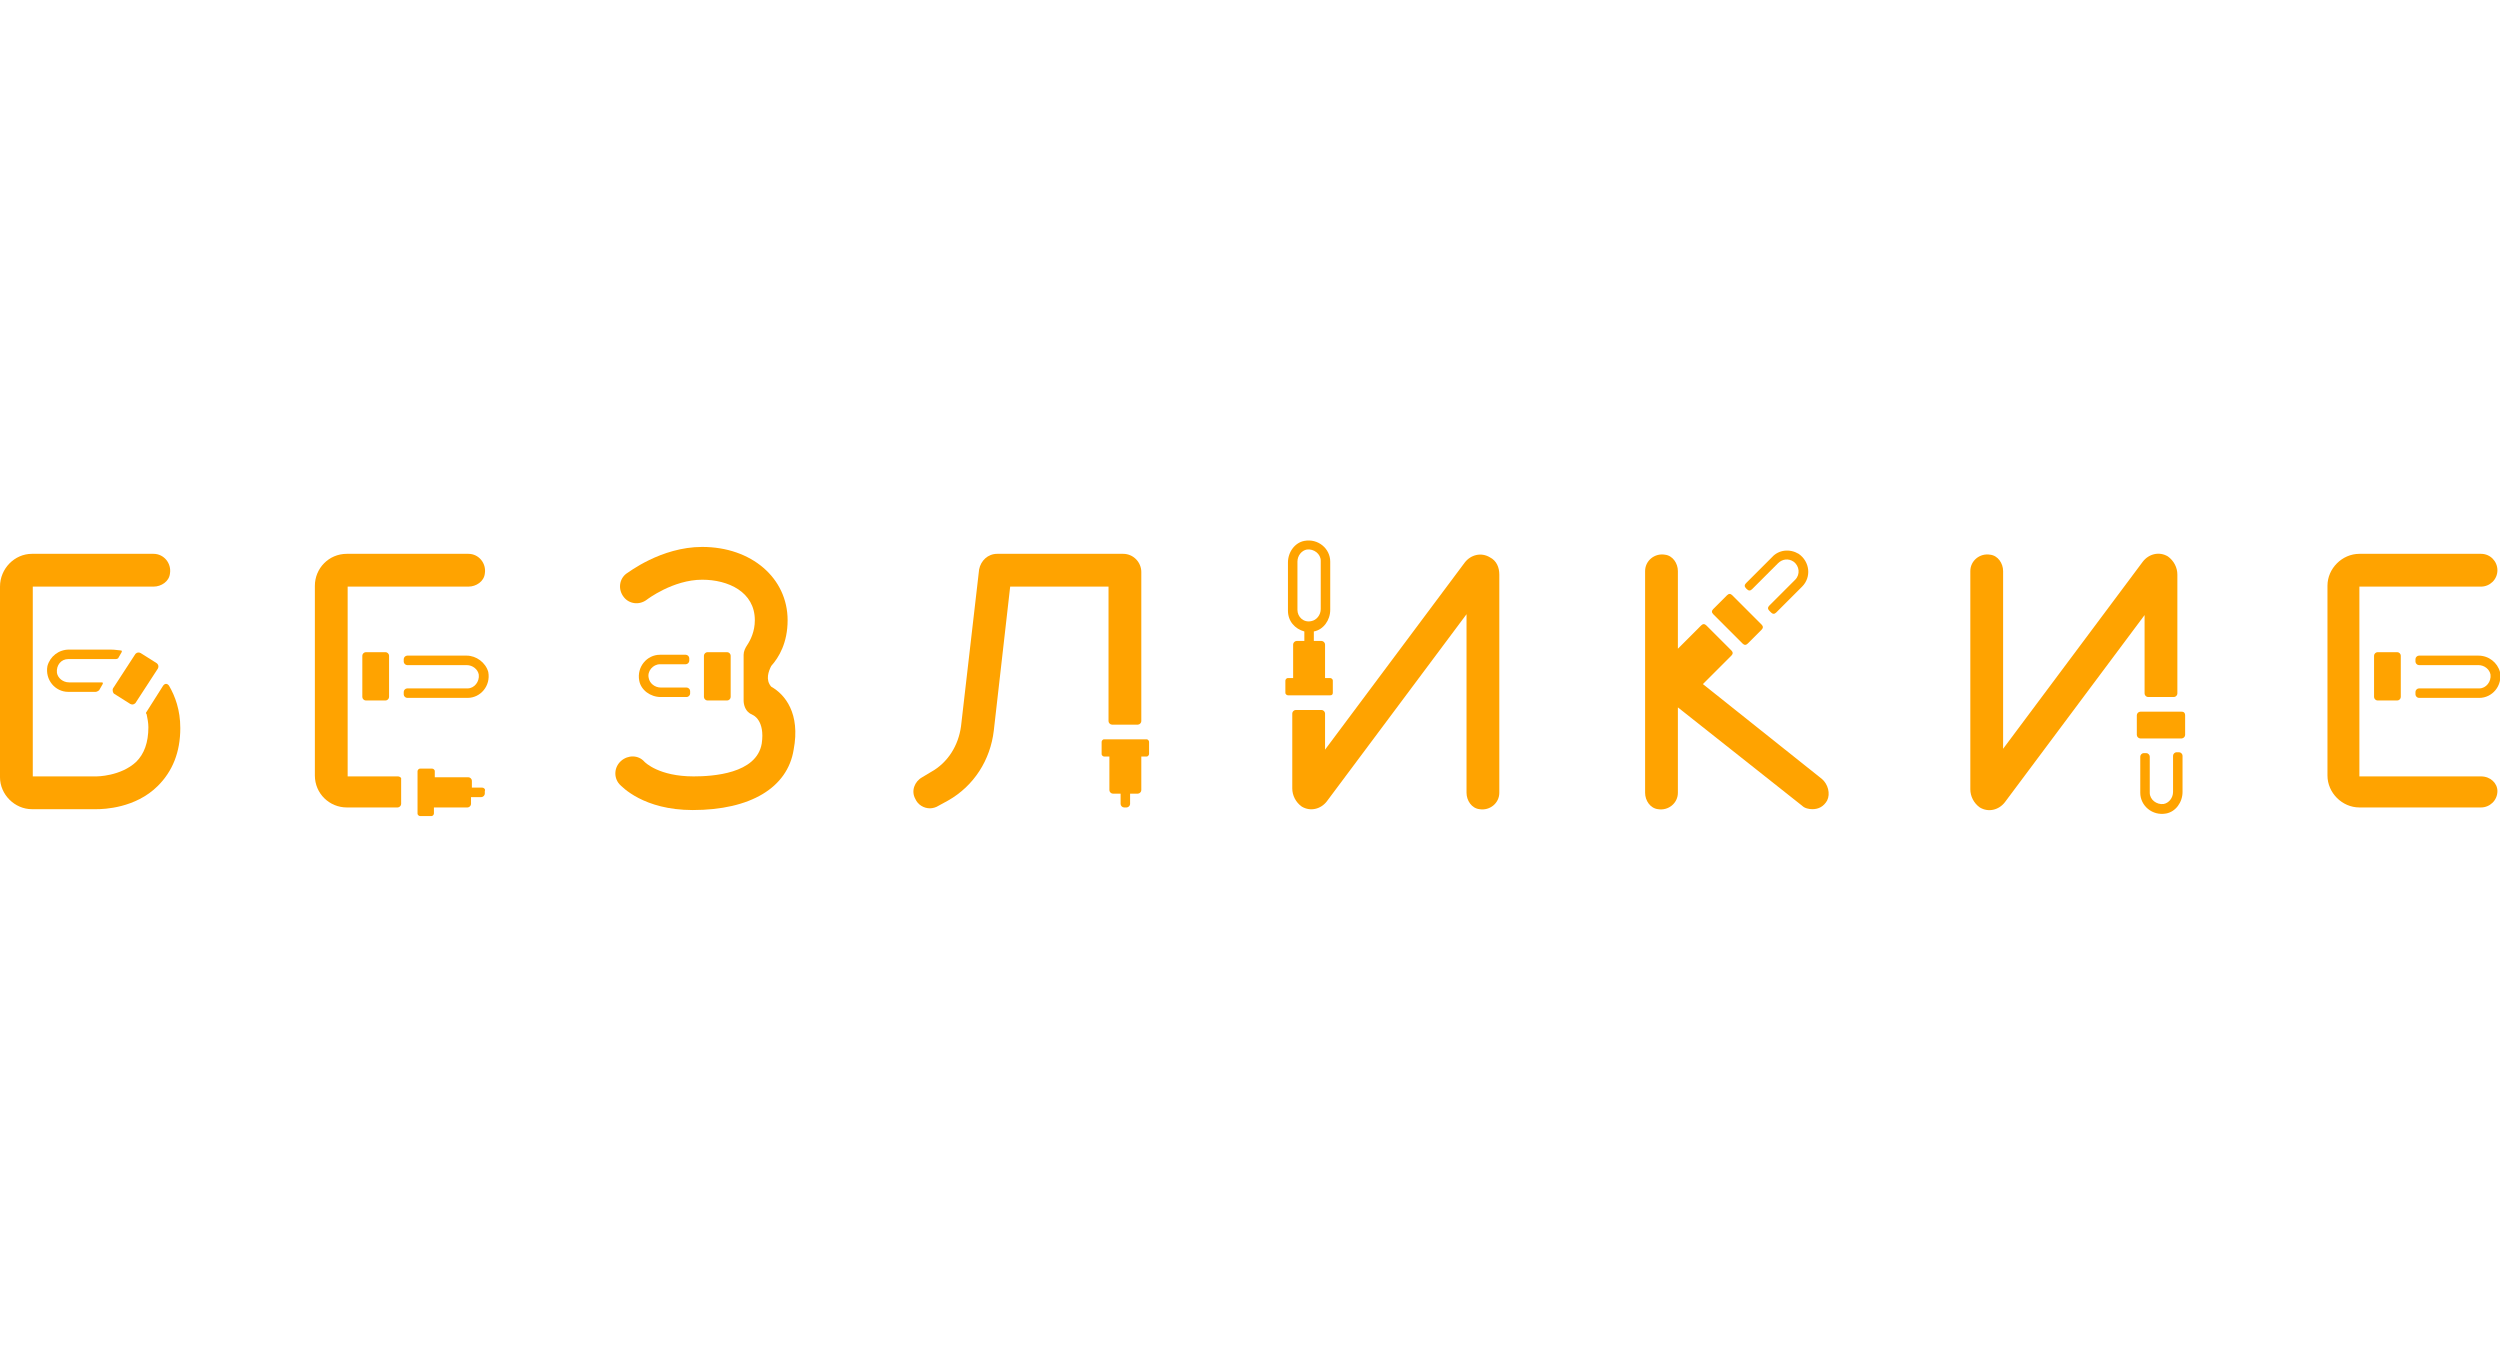
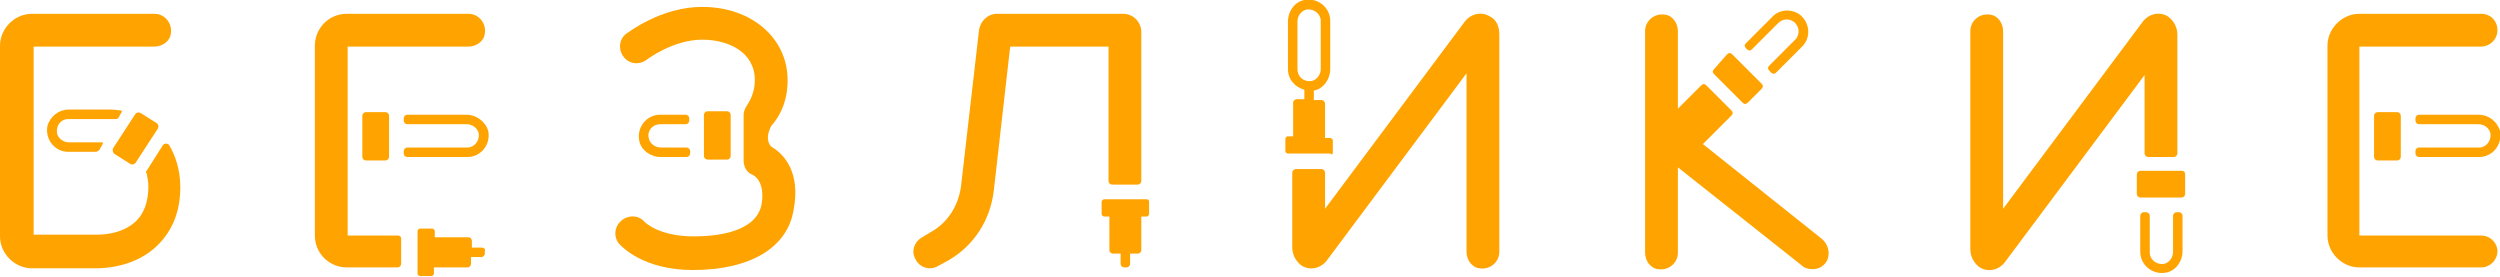
- <svg xmlns="http://www.w3.org/2000/svg" version="1.1" id="Слой_1" x="0px" y="0px" viewBox="0 0 289.8 155.9" style="enable-background:new 0 0 289.8 155.9;" xml:space="preserve">
+ <svg xmlns="http://www.w3.org/2000/svg" version="1.1" id="Слой_1" x="0px" y="0px" viewBox="0 0 289.8 32" style="enable-background:new 0 0 289.8 32;" xml:space="preserve">
  <style type="text/css">
	.st0{fill:#FFA300;}
</style>
  <g>
-     <path class="st0" d="M89.4,79.6C89.4,79.6,89.4,79.6,89.4,79.6c-0.7-0.8-0.3-1.8,0-2.4c0.9-1,1.9-2.7,1.9-5.3   c0-4.9-4.2-8.5-9.9-8.5c-4.8,0-8.6,3-8.8,3.1c-0.8,0.6-1,1.8-0.3,2.7c0.6,0.8,1.8,1,2.7,0.3c0,0,3-2.3,6.4-2.3c3,0,6.1,1.4,6.1,4.7   c0,1.3-0.5,2.3-0.9,2.9c-0.2,0.3-0.4,0.7-0.4,1.1v5.3c0,0.5,0.2,1.1,0.6,1.4c0.1,0.1,0.3,0.2,0.5,0.3c0,0,1.4,0.6,1,3.3   c-0.6,3.5-5.7,3.8-7.9,3.8c-4,0-5.6-1.6-5.7-1.7c-0.7-0.8-1.9-0.8-2.7-0.1c-0.8,0.7-0.9,1.9-0.2,2.7c0.3,0.3,2.8,3,8.5,3   c6.7,0,11-2.6,11.7-7C92.8,82.7,91,80.5,89.4,79.6z" />
-     <path class="st0" d="M211.2,90.3l-13.8-11l3.3-3.3c0.2-0.2,0.2-0.4,0-0.6l-2.9-2.9c-0.2-0.2-0.4-0.2-0.6,0l-2.7,2.7v-9   c0-0.9-0.6-1.8-1.5-1.9c-1.2-0.2-2.3,0.7-2.3,1.9v25.7c0,0.9,0.6,1.8,1.5,1.9c1.2,0.2,2.3-0.7,2.3-1.9v-9.9l14.4,11.4   c0.3,0.3,0.8,0.4,1.2,0.4c0.7,0,1.3-0.3,1.7-1C212.2,92,211.9,90.9,211.2,90.3z" />
-     <path class="st0" d="M248.6,80.4c0,0.2,0.2,0.4,0.4,0.4h3c0.2,0,0.4-0.2,0.4-0.4V66.6c0-0.8-0.4-1.6-1.1-2.1   c-1-0.6-2.2-0.3-2.9,0.6l-16.2,21.7V66.2c0-0.9-0.6-1.8-1.5-1.9c-1.2-0.2-2.3,0.7-2.3,1.9v25.3c0,0.8,0.4,1.6,1.1,2.1   c1,0.6,2.2,0.3,2.9-0.6l16.2-21.7V80.4z" />
-     <path class="st0" d="M128.5,83.6c0,0.2,0.2,0.4,0.4,0.4h3c0.2,0,0.4-0.2,0.4-0.4V66.3c0-1.1-0.9-2.1-2.1-2.1h-14.6   c-1.1,0-1.9,0.8-2.1,1.8l-2.1,18.2c-0.3,2.2-1.5,4.2-3.5,5.3l-1,0.6c-0.9,0.5-1.3,1.6-0.8,2.5c0.3,0.7,1,1.1,1.7,1.1   c0.3,0,0.7-0.1,1-0.3l1.1-0.6c3-1.7,4.9-4.7,5.3-8.1l1.9-16.7h11.4V83.6z" />
-     <path class="st0" d="M172.7,64.6c-1-0.6-2.2-0.3-2.9,0.6l-16.2,21.7v-4.2c0-0.2-0.2-0.4-0.4-0.4h-3c-0.2,0-0.4,0.2-0.4,0.4l0,8.7   c0,0.8,0.4,1.6,1.1,2.1c1,0.6,2.2,0.3,2.9-0.6l16.2-21.7v20.7c0,0.9,0.6,1.8,1.5,1.9c1.2,0.2,2.3-0.7,2.3-1.9V66.6   C173.8,65.8,173.5,65,172.7,64.6z" />
-     <path class="st0" d="M7.9,76.4h5c0.2,0,0.4,0,0.5,0c0.2,0,0.3-0.1,0.3-0.1l0.4-0.7c0,0,0.1-0.2-0.1-0.2c-0.2,0-0.6-0.1-1.2-0.1H8   c-1.2,0-2.2,0.8-2.5,1.9c-0.3,1.6,0.9,3,2.4,3h3.2c0.1,0,0.3-0.1,0.4-0.2l0.4-0.7c0,0,0.1-0.2-0.1-0.2c-0.2,0-3.8,0-3.8,0   c-0.7,0-1.3-0.5-1.4-1.1C6.5,77.1,7.1,76.4,7.9,76.4z" />
-     <path class="st0" d="M18.9,79.5l-1.9,3c-0.1,0.1-0.1,0.2,0,0.3c0.1,0.5,0.2,1,0.2,1.5c0,1.8-0.5,3.1-1.4,4C14,90,11.2,90,11.2,90   l-7.4,0V68h14c0.9,0,1.8-0.6,1.9-1.5c0.2-1.2-0.7-2.3-1.9-2.3H3.7C1.7,64.2,0,65.9,0,68v22.1c0,2,1.7,3.7,3.7,3.7h7.4   c0,0,0.1,0,0.1,0c0.8,0,4.5-0.1,7.1-2.7c1.7-1.7,2.6-3.9,2.6-6.7c0-2.1-0.6-3.7-1.3-4.9C19.4,79.2,19.1,79.2,18.9,79.5z" />
-     <path class="st0" d="M287.6,90h-14.1v-9.7h0v-3.8h0V68h14.1c1,0,1.9-0.8,1.9-1.9c0-1-0.8-1.9-1.9-1.9h-14.1c-2,0-3.7,1.7-3.7,3.7   v11v11c0,2,1.7,3.7,3.7,3.7h14.1c1,0,1.9-0.8,1.9-1.9C289.5,90.8,288.7,90,287.6,90z" />
-     <path class="st0" d="M287.3,76h-6.9c-0.2,0-0.4,0.2-0.4,0.4v0.3c0,0.2,0.2,0.4,0.4,0.4h6.9c0.7,0,1.3,0.5,1.4,1.1   c0.1,0.8-0.5,1.6-1.3,1.6h-7c-0.2,0-0.4,0.2-0.4,0.4v0.3c0,0.2,0.2,0.4,0.4,0.4h7c1.5,0,2.7-1.4,2.4-3   C289.5,76.8,288.5,76,287.3,76z" />
-     <path class="st0" d="M275.6,75.6c-0.2,0-0.4,0.2-0.4,0.4v4.8c0,0.2,0.2,0.4,0.4,0.4h2.3c0.2,0,0.4-0.2,0.4-0.4V76   c0-0.2-0.2-0.4-0.4-0.4H275.6z" />
-     <path class="st0" d="M54.1,76h-6.9c-0.2,0-0.4,0.2-0.4,0.4v0.3c0,0.2,0.2,0.4,0.4,0.4h6.9c0.7,0,1.3,0.5,1.4,1.1   c0.1,0.8-0.5,1.6-1.3,1.6h-7c-0.2,0-0.4,0.2-0.4,0.4v0.3c0,0.2,0.2,0.4,0.4,0.4h7c1.5,0,2.7-1.4,2.4-3C56.3,76.8,55.2,76,54.1,76z" />
-     <path class="st0" d="M42.4,75.6c-0.2,0-0.4,0.2-0.4,0.4v4.8c0,0.2,0.2,0.4,0.4,0.4h2.3c0.2,0,0.4-0.2,0.4-0.4V76   c0-0.2-0.2-0.4-0.4-0.4H42.4z" />
-     <path class="st0" d="M252.6,87.2h-0.3c-0.2,0-0.4,0.2-0.4,0.4v4.2c0,0.7-0.5,1.3-1.1,1.4c-0.8,0.1-1.6-0.5-1.6-1.3v-4.2   c0-0.2-0.2-0.4-0.4-0.4h-0.3c-0.2,0-0.4,0.2-0.4,0.4v4.2c0,1.5,1.4,2.7,3,2.4c1.1-0.2,1.9-1.3,1.9-2.5v-4.2   C253,87.4,252.8,87.2,252.6,87.2z" />
-     <path class="st0" d="M252.9,82.5h-4.8c-0.2,0-0.4,0.2-0.4,0.4v2.3c0,0.2,0.2,0.4,0.4,0.4h4.8c0.2,0,0.4-0.2,0.4-0.4v-2.3   C253.3,82.7,253.2,82.5,252.9,82.5z" />
-     <path class="st0" d="M202.5,68.3c0.2,0.2,0.4,0.2,0.6,0l3-3c0.5-0.5,1.2-0.6,1.8-0.2c0.7,0.5,0.8,1.5,0.2,2.1l-3,3   c-0.2,0.2-0.2,0.4,0,0.6l0.2,0.2c0.2,0.2,0.4,0.2,0.6,0l3-3c1.1-1.1,0.9-2.9-0.4-3.8c-1-0.6-2.3-0.5-3.1,0.4l-3,3   c-0.2,0.2-0.2,0.4,0,0.6L202.5,68.3z" />
-     <path class="st0" d="M202,74.6c0.2,0.2,0.4,0.2,0.6,0l1.6-1.6c0.2-0.2,0.2-0.4,0-0.6l-3.4-3.4c-0.2-0.2-0.4-0.2-0.6,0l-1.6,1.6   c-0.2,0.2-0.2,0.4,0,0.6L202,74.6z" />
-     <path class="st0" d="M154.5,80.3v-1.4c0-0.2-0.2-0.3-0.3-0.3h-0.6v-3.9c0-0.2-0.2-0.4-0.4-0.4h-0.9v-1.1c1.1-0.2,1.9-1.3,1.9-2.5   v-1.3v-2.9v-1.4c0-1.5-1.4-2.7-3-2.4c-1.1,0.2-1.9,1.3-1.9,2.5v1.3v2.9v1.4c0,1.2,0.8,2.1,1.9,2.4v1.1h-0.9c-0.2,0-0.4,0.2-0.4,0.4   v3.9h-0.6c-0.2,0-0.3,0.2-0.3,0.3v1.4c0,0.2,0.2,0.3,0.3,0.3h4.9C154.4,80.6,154.5,80.5,154.5,80.3z M150.4,70.7v-1.4v-2.9v-1.3   c0-0.7,0.5-1.3,1.1-1.4c0.8-0.1,1.6,0.5,1.6,1.3v1.4v2.9v1.3c0,0.7-0.5,1.3-1.1,1.4C151.1,72.2,150.4,71.5,150.4,70.7z" />
-     <path class="st0" d="M132.9,85.7H128c-0.2,0-0.3,0.2-0.3,0.3v1.4c0,0.2,0.2,0.3,0.3,0.3h0.6v3.9c0,0.2,0.2,0.4,0.4,0.4h0.9v1.2   c0,0.2,0.2,0.4,0.4,0.4h0.3c0.2,0,0.4-0.2,0.4-0.4v-1.2h0.9c0.2,0,0.4-0.2,0.4-0.4v-3.9h0.6c0.2,0,0.3-0.2,0.3-0.3V86   C133.2,85.9,133.1,85.7,132.9,85.7z" />
-     <path class="st0" d="M76.5,77h3c0.2,0,0.4-0.2,0.4-0.4v-0.3c0-0.2-0.2-0.4-0.4-0.4h-3c-1.5,0-2.7,1.4-2.4,3   c0.2,1.1,1.3,1.9,2.5,1.9h3c0.2,0,0.4-0.2,0.4-0.4v-0.3c0-0.2-0.2-0.4-0.4-0.4h-3c-0.7,0-1.3-0.5-1.4-1.1C75,77.8,75.7,77,76.5,77z   " />
-     <path class="st0" d="M84.3,81.2c0.2,0,0.4-0.2,0.4-0.4V76c0-0.2-0.2-0.4-0.4-0.4H82c-0.2,0-0.4,0.2-0.4,0.4v4.8   c0,0.2,0.2,0.4,0.4,0.4H84.3z" />
-     <path class="st0" d="M55.9,91.3h-1.2v-0.8c0-0.2-0.2-0.4-0.4-0.4h-3.9v-0.7c0-0.2-0.2-0.3-0.3-0.3h-1.4c-0.2,0-0.3,0.2-0.3,0.3v4.9   c0,0.2,0.2,0.3,0.3,0.3H50c0.2,0,0.3-0.2,0.3-0.3v-0.7h3.9c0.2,0,0.4-0.2,0.4-0.4v-0.8h1.2c0.2,0,0.4-0.2,0.4-0.4v-0.3   C56.3,91.5,56.1,91.3,55.9,91.3z" />
-     <path class="st0" d="M46.1,90h-5.8v-9.7h0v-3.8h0V68h14c0.9,0,1.8-0.6,1.9-1.5c0.2-1.2-0.7-2.3-1.9-2.3H40.2   c-2.1,0-3.7,1.7-3.7,3.7v11v11c0,2.1,1.7,3.7,3.7,3.7h5.9c0.2,0,0.4-0.2,0.4-0.4v-3C46.5,90.2,46.4,90,46.1,90z" />
-     <path class="st0" d="M13.2,80.4l1.9,1.2c0.2,0.1,0.4,0.1,0.6-0.1l2.6-4c0.1-0.2,0.1-0.4-0.1-0.6l-1.9-1.2c-0.2-0.1-0.4-0.1-0.6,0.1   l-2.6,4C13,80,13.1,80.3,13.2,80.4z" />
+     <path class="st0" d="M89.4,17C89.4,17,89.4,17,89.4,17c-0.7-0.8-0.3-1.8,0-2.4c0.9-1,1.9-2.7,1.9-5.3c0-4.9-4.2-8.5-9.9-8.5   c-4.8,0-8.6,3-8.8,3.1c-0.8,0.6-1,1.8-0.3,2.7c0.6,0.8,1.8,1,2.7,0.3c0,0,3-2.3,6.4-2.3c3,0,6.1,1.4,6.1,4.7   c0,1.3-0.5,2.3-0.9,2.9c-0.2,0.3-0.4,0.7-0.4,1.1v5.3c0,0.5,0.2,1.1,0.6,1.4c0.1,0.1,0.3,0.2,0.5,0.3c0,0,1.4,0.6,1,3.3   c-0.6,3.5-5.7,3.8-7.9,3.8c-4,0-5.6-1.6-5.7-1.7c-0.7-0.8-1.9-0.8-2.7-0.1c-0.8,0.7-0.9,1.9-0.2,2.7c0.3,0.3,2.8,3,8.5,3   c6.7,0,11-2.6,11.7-7C92.8,20.1,91,17.9,89.4,17z" />
+     <path class="st0" d="M211.2,27.7l-13.8-11l3.3-3.3c0.2-0.2,0.2-0.4,0-0.6l-2.9-2.9c-0.2-0.2-0.4-0.2-0.6,0l-2.7,2.7v-9c0-0.9-0.6-1.8-1.5-1.9   c-1.2-0.2-2.3,0.7-2.3,1.9v25.7c0,0.9,0.6,1.8,1.5,1.9c1.2,0.2,2.3-0.7,2.3-1.9v-9.9l14.4,11.4c0.3,0.3,0.8,0.4,1.2,0.4   c0.7,0,1.3-0.3,1.7-1C212.2,29.3,211.9,28.3,211.2,27.7z" />
+     <path class="st0" d="M248.6,17.8c0,0.2,0.2,0.4,0.4,0.4h3c0.2,0,0.4-0.2,0.4-0.4V4c0-0.8-0.4-1.6-1.1-2.1c-1-0.6-2.2-0.3-2.9,0.6l-16.2,21.7   V3.6c0-0.9-0.6-1.8-1.5-1.9c-1.2-0.2-2.3,0.7-2.3,1.9v25.3c0,0.8,0.4,1.6,1.1,2.1c1,0.6,2.2,0.3,2.9-0.6l16.2-21.7V17.8z" />
+     <path class="st0" d="M128.5,21c0,0.2,0.2,0.4,0.4,0.4h3c0.2,0,0.4-0.2,0.4-0.4V3.7c0-1.1-0.9-2.1-2.1-2.1h-14.6c-1.1,0-1.9,0.8-2.1,1.8   l-2.1,18.2c-0.3,2.2-1.5,4.2-3.5,5.3l-1,0.6c-0.9,0.5-1.3,1.6-0.8,2.5c0.3,0.7,1,1.1,1.7,1.1c0.3,0,0.7-0.1,1-0.3l1.1-0.6   c3-1.7,4.9-4.7,5.3-8.1l1.9-16.7h11.4V21z" />
+     <path class="st0" d="M172.7,1.9c-1-0.6-2.2-0.3-2.9,0.6l-16.2,21.7v-4.2c0-0.2-0.2-0.4-0.4-0.4h-3c-0.2,0-0.4,0.2-0.4,0.4l0,8.7   c0,0.8,0.4,1.6,1.1,2.1c1,0.6,2.2,0.3,2.9-0.6l16.2-21.7v20.7c0,0.9,0.6,1.8,1.5,1.9c1.2,0.2,2.3-0.7,2.3-1.9V4   C173.8,3.1,173.5,2.3,172.7,1.9z" />
+     <path class="st0" d="M7.9,13.8h5c0.2,0,0.4,0,0.5,0c0.2,0,0.3-0.1,0.3-0.1l0.4-0.7c0,0,0.1-0.2-0.1-0.2c-0.2,0-0.6-0.1-1.2-0.1H8   c-1.2,0-2.2,0.8-2.5,1.9c-0.3,1.6,0.9,3,2.4,3h3.2c0.1,0,0.3-0.1,0.4-0.2l0.4-0.7c0,0,0.1-0.2-0.1-0.2c-0.2,0-3.8,0-3.8,0   c-0.7,0-1.3-0.5-1.4-1.1C6.5,14.5,7.1,13.8,7.9,13.8z" />
+     <path class="st0" d="M18.9,16.8l-1.9,3c-0.1,0.1-0.1,0.2,0,0.3c0.1,0.5,0.2,1,0.2,1.5c0,1.8-0.5,3.1-1.4,4c-1.7,1.7-4.5,1.6-4.5,1.6l-7.4,0   V5.4h14c0.9,0,1.8-0.6,1.9-1.5c0.2-1.2-0.7-2.3-1.9-2.3H3.7C1.7,1.6,0,3.3,0,5.3v22.1c0,2,1.7,3.7,3.7,3.7h7.4c0,0,0.1,0,0.1,0   c0.8,0,4.5-0.1,7.1-2.7c1.7-1.7,2.6-3.9,2.6-6.7c0-2.1-0.6-3.7-1.3-4.9C19.4,16.6,19.1,16.6,18.9,16.8z" />
+     <path class="st0" d="M287.6,27.3h-14.1v-9.7h0v-3.8h0V5.4h14.1c1,0,1.9-0.8,1.9-1.9s-0.8-1.9-1.9-1.9h-14.1c-2,0-3.7,1.7-3.7,3.7v11v11   c0,2,1.7,3.7,3.7,3.7h14.1c1,0,1.9-0.8,1.9-1.9C289.5,28.2,288.7,27.3,287.6,27.3z" />
+     <path class="st0" d="M287.3,13.3h-6.9c-0.2,0-0.4,0.2-0.4,0.4V14c0,0.2,0.2,0.4,0.4,0.4h6.9c0.7,0,1.3,0.5,1.4,1.1c0.1,0.8-0.5,1.6-1.3,1.6h-7   c-0.2,0-0.4,0.2-0.4,0.4v0.3c0,0.2,0.2,0.4,0.4,0.4h7c1.5,0,2.7-1.4,2.4-3C289.5,14.1,288.5,13.3,287.3,13.3z" />
+     <path class="st0" d="M275.6,13c-0.2,0-0.4,0.2-0.4,0.4v4.8c0,0.2,0.2,0.4,0.4,0.4h2.3c0.2,0,0.4-0.2,0.4-0.4v-4.8c0-0.2-0.2-0.4-0.4-0.4H275.6   z" />
+     <path class="st0" d="M54.1,13.3h-6.9c-0.2,0-0.4,0.2-0.4,0.4V14c0,0.2,0.2,0.4,0.4,0.4h6.9c0.7,0,1.3,0.5,1.4,1.1c0.1,0.8-0.5,1.6-1.3,1.6h-7   c-0.2,0-0.4,0.2-0.4,0.4v0.3c0,0.2,0.2,0.4,0.4,0.4h7c1.5,0,2.7-1.4,2.4-3C56.3,14.1,55.2,13.3,54.1,13.3z" />
+     <path class="st0" d="M42.4,13c-0.2,0-0.4,0.2-0.4,0.4v4.8c0,0.2,0.2,0.4,0.4,0.4h2.3c0.2,0,0.4-0.2,0.4-0.4v-4.8c0-0.2-0.2-0.4-0.4-0.4H42.4z" />
+     <path class="st0" d="M252.6,24.6h-0.3c-0.2,0-0.4,0.2-0.4,0.4v4.2c0,0.7-0.5,1.3-1.1,1.4c-0.8,0.1-1.6-0.5-1.6-1.3V25c0-0.2-0.2-0.4-0.4-0.4   h-0.3c-0.2,0-0.4,0.2-0.4,0.4v4.2c0,1.5,1.4,2.7,3,2.4c1.1-0.2,1.9-1.3,1.9-2.5V25C253,24.8,252.8,24.6,252.6,24.6z" />
+     <path class="st0" d="M252.9,19.8h-4.8c-0.2,0-0.4,0.2-0.4,0.4v2.3c0,0.2,0.2,0.4,0.4,0.4h4.8c0.2,0,0.4-0.2,0.4-0.4v-2.3   C253.3,20,253.2,19.8,252.9,19.8z" />
+     <path class="st0" d="M202.5,5.7c0.2,0.2,0.4,0.2,0.6,0l3-3c0.5-0.5,1.2-0.6,1.8-0.2c0.7,0.5,0.8,1.5,0.2,2.1l-3,3c-0.2,0.2-0.2,0.4,0,0.6   l0.2,0.2c0.2,0.2,0.4,0.2,0.6,0l3-3c1.1-1.1,0.9-2.9-0.4-3.8c-1-0.6-2.3-0.5-3.1,0.4l-3,3c-0.2,0.2-0.2,0.4,0,0.6L202.5,5.7z" />
+     <path class="st0" d="M202,11.9c0.2,0.2,0.4,0.2,0.6,0l1.6-1.6c0.2-0.2,0.2-0.4,0-0.6l-3.4-3.4c-0.2-0.2-0.4-0.2-0.6,0L198.7,8   c-0.2,0.2-0.2,0.4,0,0.6L202,11.9z" />
+     <path class="st0" d="M154.5,17.7v-1.4c0-0.2-0.2-0.3-0.3-0.3h-0.6V12c0-0.2-0.2-0.4-0.4-0.4h-0.9v-1.1c1.1-0.2,1.9-1.3,1.9-2.5V6.7V3.8V2.4   c0-1.5-1.4-2.7-3-2.4c-1.1,0.2-1.9,1.3-1.9,2.5v1.3v2.9V8c0,1.2,0.8,2.1,1.9,2.4v1.1h-0.9c-0.2,0-0.4,0.2-0.4,0.4v3.9h-0.6   c-0.2,0-0.3,0.2-0.3,0.3v1.4c0,0.2,0.2,0.3,0.3,0.3h4.9C154.4,18,154.5,17.8,154.5,17.7z M150.4,8V6.7V3.8V2.5   c0-0.7,0.5-1.3,1.1-1.4c0.8-0.1,1.6,0.5,1.6,1.3v1.4v2.9V8c0,0.7-0.5,1.3-1.1,1.4C151.1,9.5,150.4,8.9,150.4,8z" />
+     <path class="st0" d="M132.9,23.1H128c-0.2,0-0.3,0.2-0.3,0.3v1.4c0,0.2,0.2,0.3,0.3,0.3h0.6v3.9c0,0.2,0.2,0.4,0.4,0.4h0.9v1.2   c0,0.2,0.2,0.4,0.4,0.4h0.3c0.2,0,0.4-0.2,0.4-0.4v-1.2h0.9c0.2,0,0.4-0.2,0.4-0.4v-3.9h0.6c0.2,0,0.3-0.2,0.3-0.3v-1.4   C133.2,23.2,133.1,23.1,132.9,23.1z" />
+     <path class="st0" d="M76.5,14.4h3c0.2,0,0.4-0.2,0.4-0.4v-0.3c0-0.2-0.2-0.4-0.4-0.4h-3c-1.5,0-2.7,1.4-2.4,3c0.2,1.1,1.3,1.9,2.5,1.9h3   c0.2,0,0.4-0.2,0.4-0.4v-0.3c0-0.2-0.2-0.4-0.4-0.4h-3c-0.7,0-1.3-0.5-1.4-1.1C75,15.1,75.7,14.4,76.5,14.4z" />
+     <path class="st0" d="M84.3,18.5c0.2,0,0.4-0.2,0.4-0.4v-4.8c0-0.2-0.2-0.4-0.4-0.4H82c-0.2,0-0.4,0.2-0.4,0.4v4.8c0,0.2,0.2,0.4,0.4,0.4H84.3z   " />
+     <path class="st0" d="M55.9,28.7h-1.2v-0.8c0-0.2-0.2-0.4-0.4-0.4h-3.9v-0.7c0-0.2-0.2-0.3-0.3-0.3h-1.4c-0.2,0-0.3,0.2-0.3,0.3v4.9   c0,0.2,0.2,0.3,0.3,0.3H50c0.2,0,0.3-0.2,0.3-0.3V31h3.9c0.2,0,0.4-0.2,0.4-0.4v-0.8h1.2c0.2,0,0.4-0.2,0.4-0.4v-0.3   C56.3,28.9,56.1,28.7,55.9,28.7z" />
+     <path class="st0" d="M46.1,27.3h-5.8v-9.7h0v-3.8h0V5.4h14c0.9,0,1.8-0.6,1.9-1.5c0.2-1.2-0.7-2.3-1.9-2.3H40.2c-2.1,0-3.7,1.7-3.7,3.7v11v11   c0,2.1,1.7,3.7,3.7,3.7h5.9c0.2,0,0.4-0.2,0.4-0.4v-3C46.5,27.5,46.4,27.3,46.1,27.3z" />
+     <path class="st0" d="M13.2,17.8l1.9,1.2c0.2,0.1,0.4,0.1,0.6-0.1l2.6-4c0.1-0.2,0.1-0.4-0.1-0.6l-1.9-1.2c-0.2-0.1-0.4-0.1-0.6,0.1l-2.6,4   C13,17.4,13.1,17.6,13.2,17.8z" />
  </g>
</svg>
